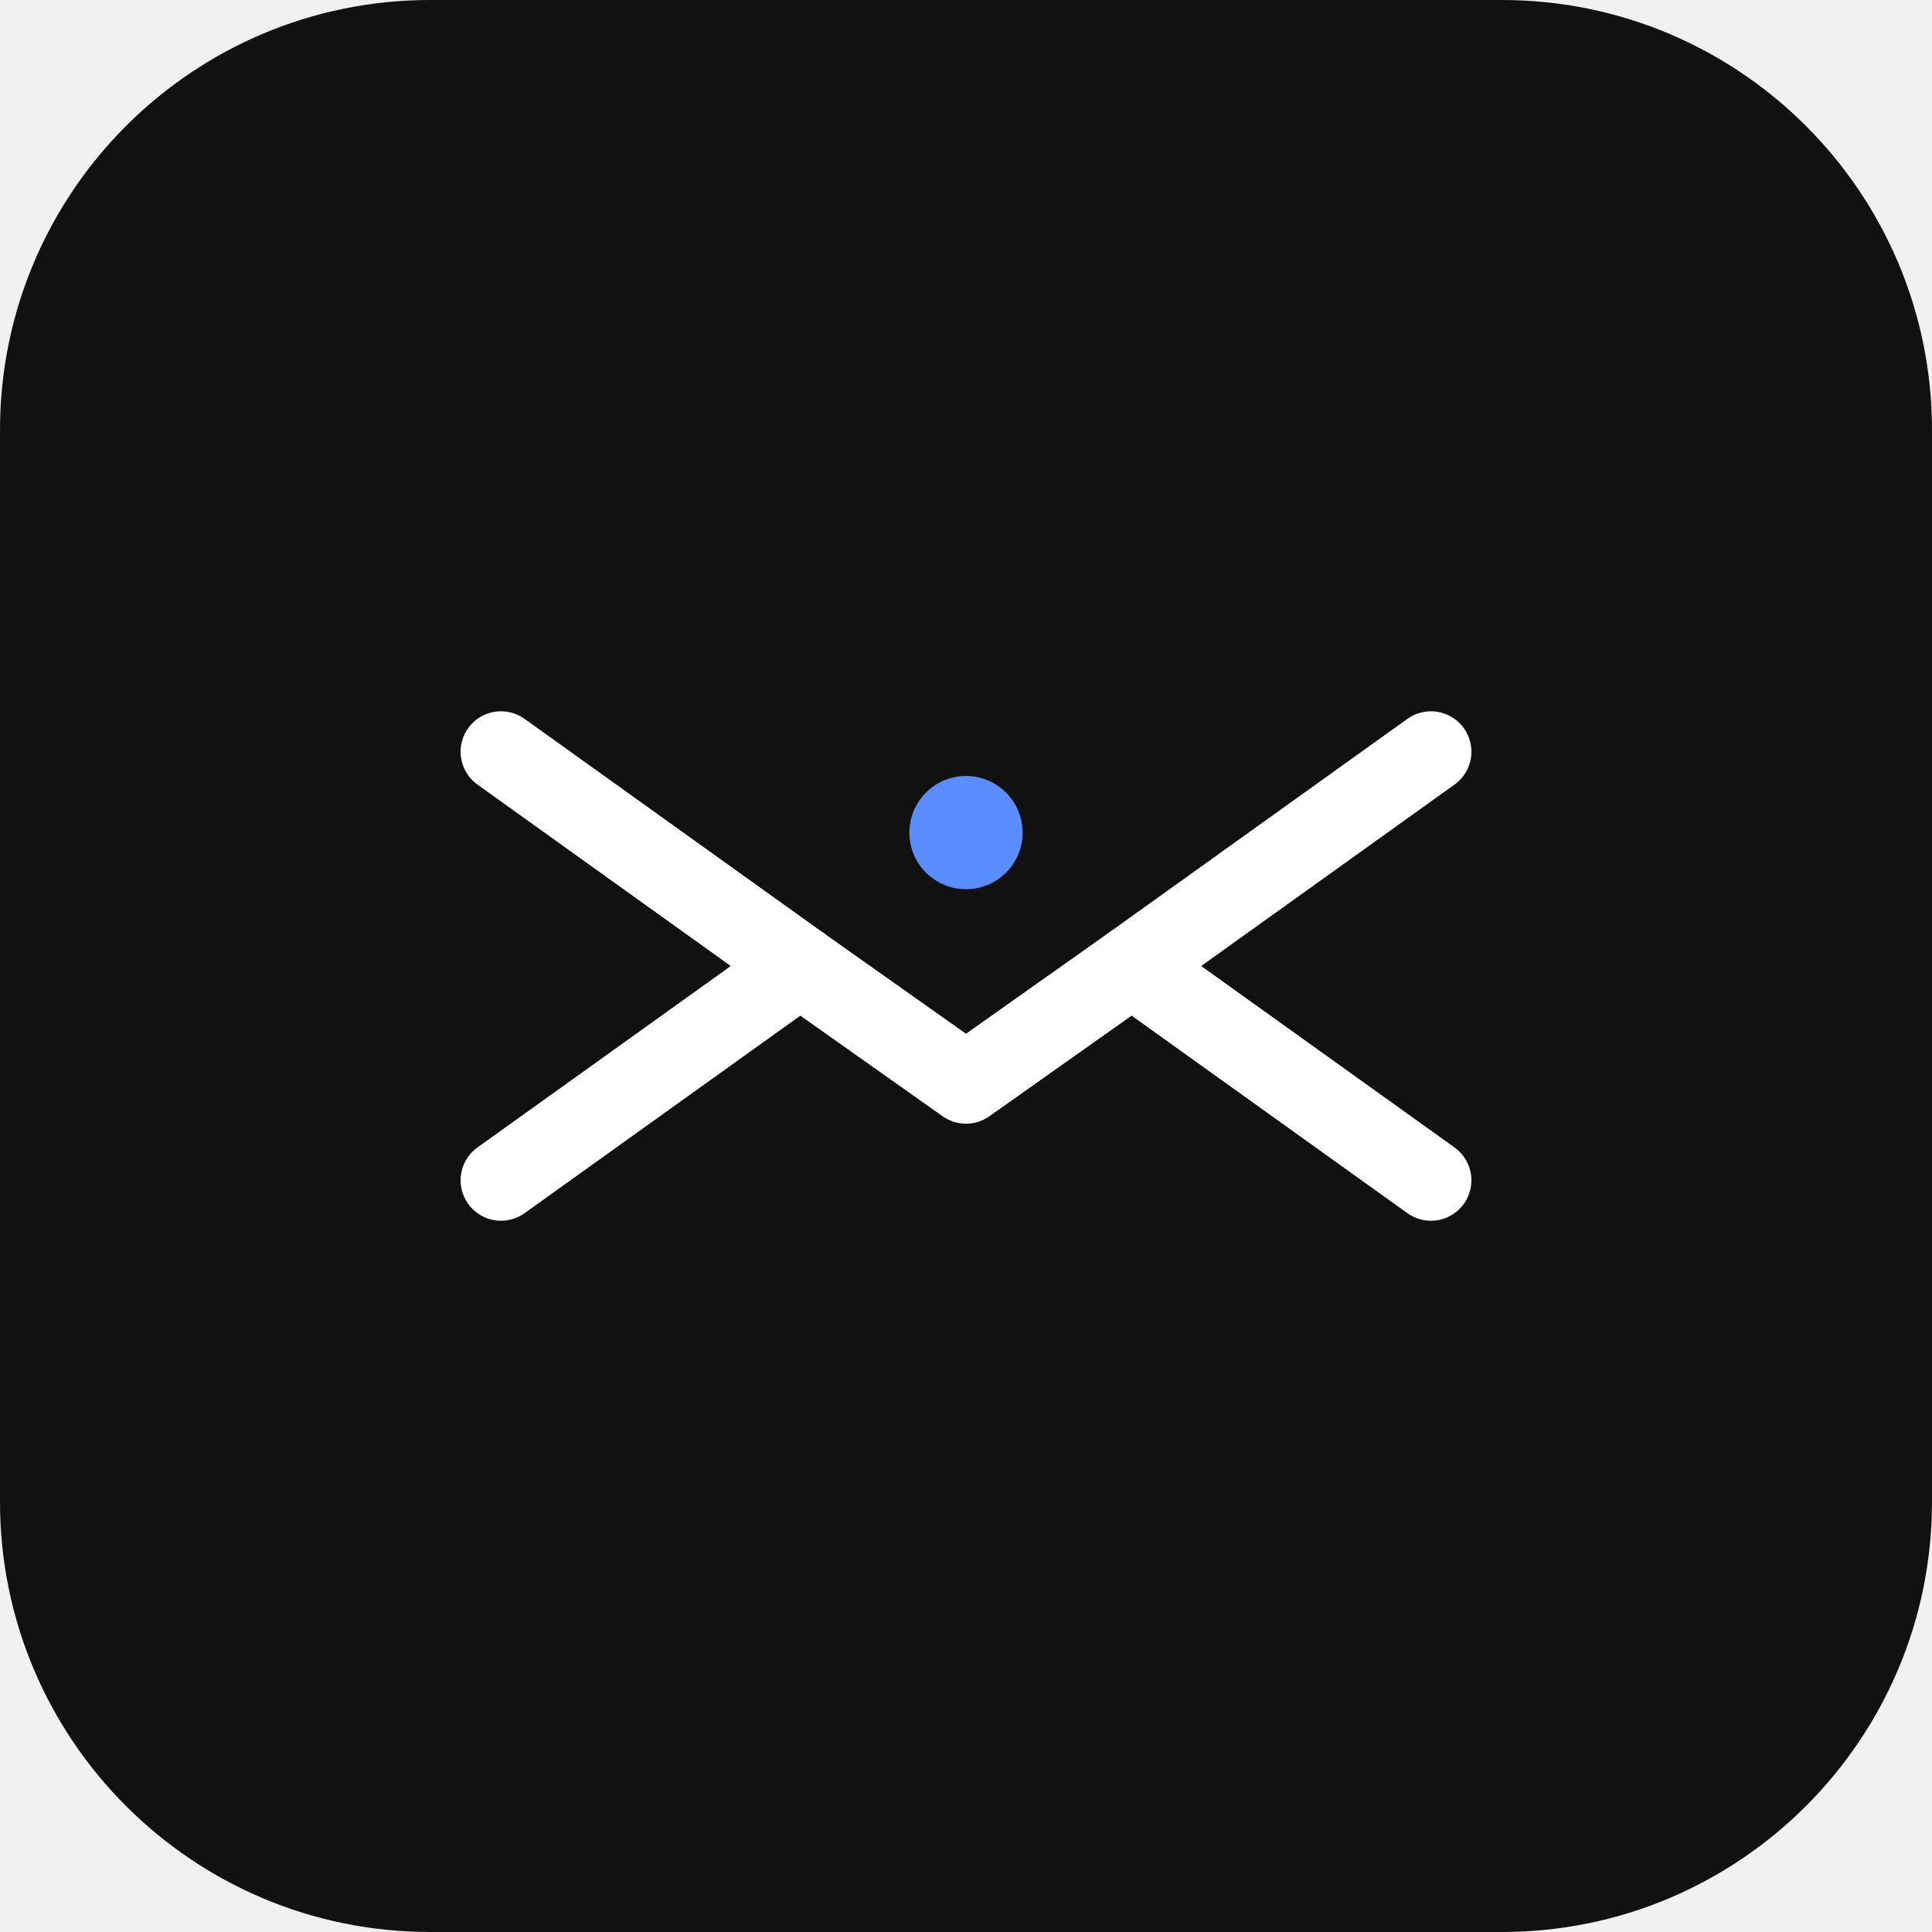
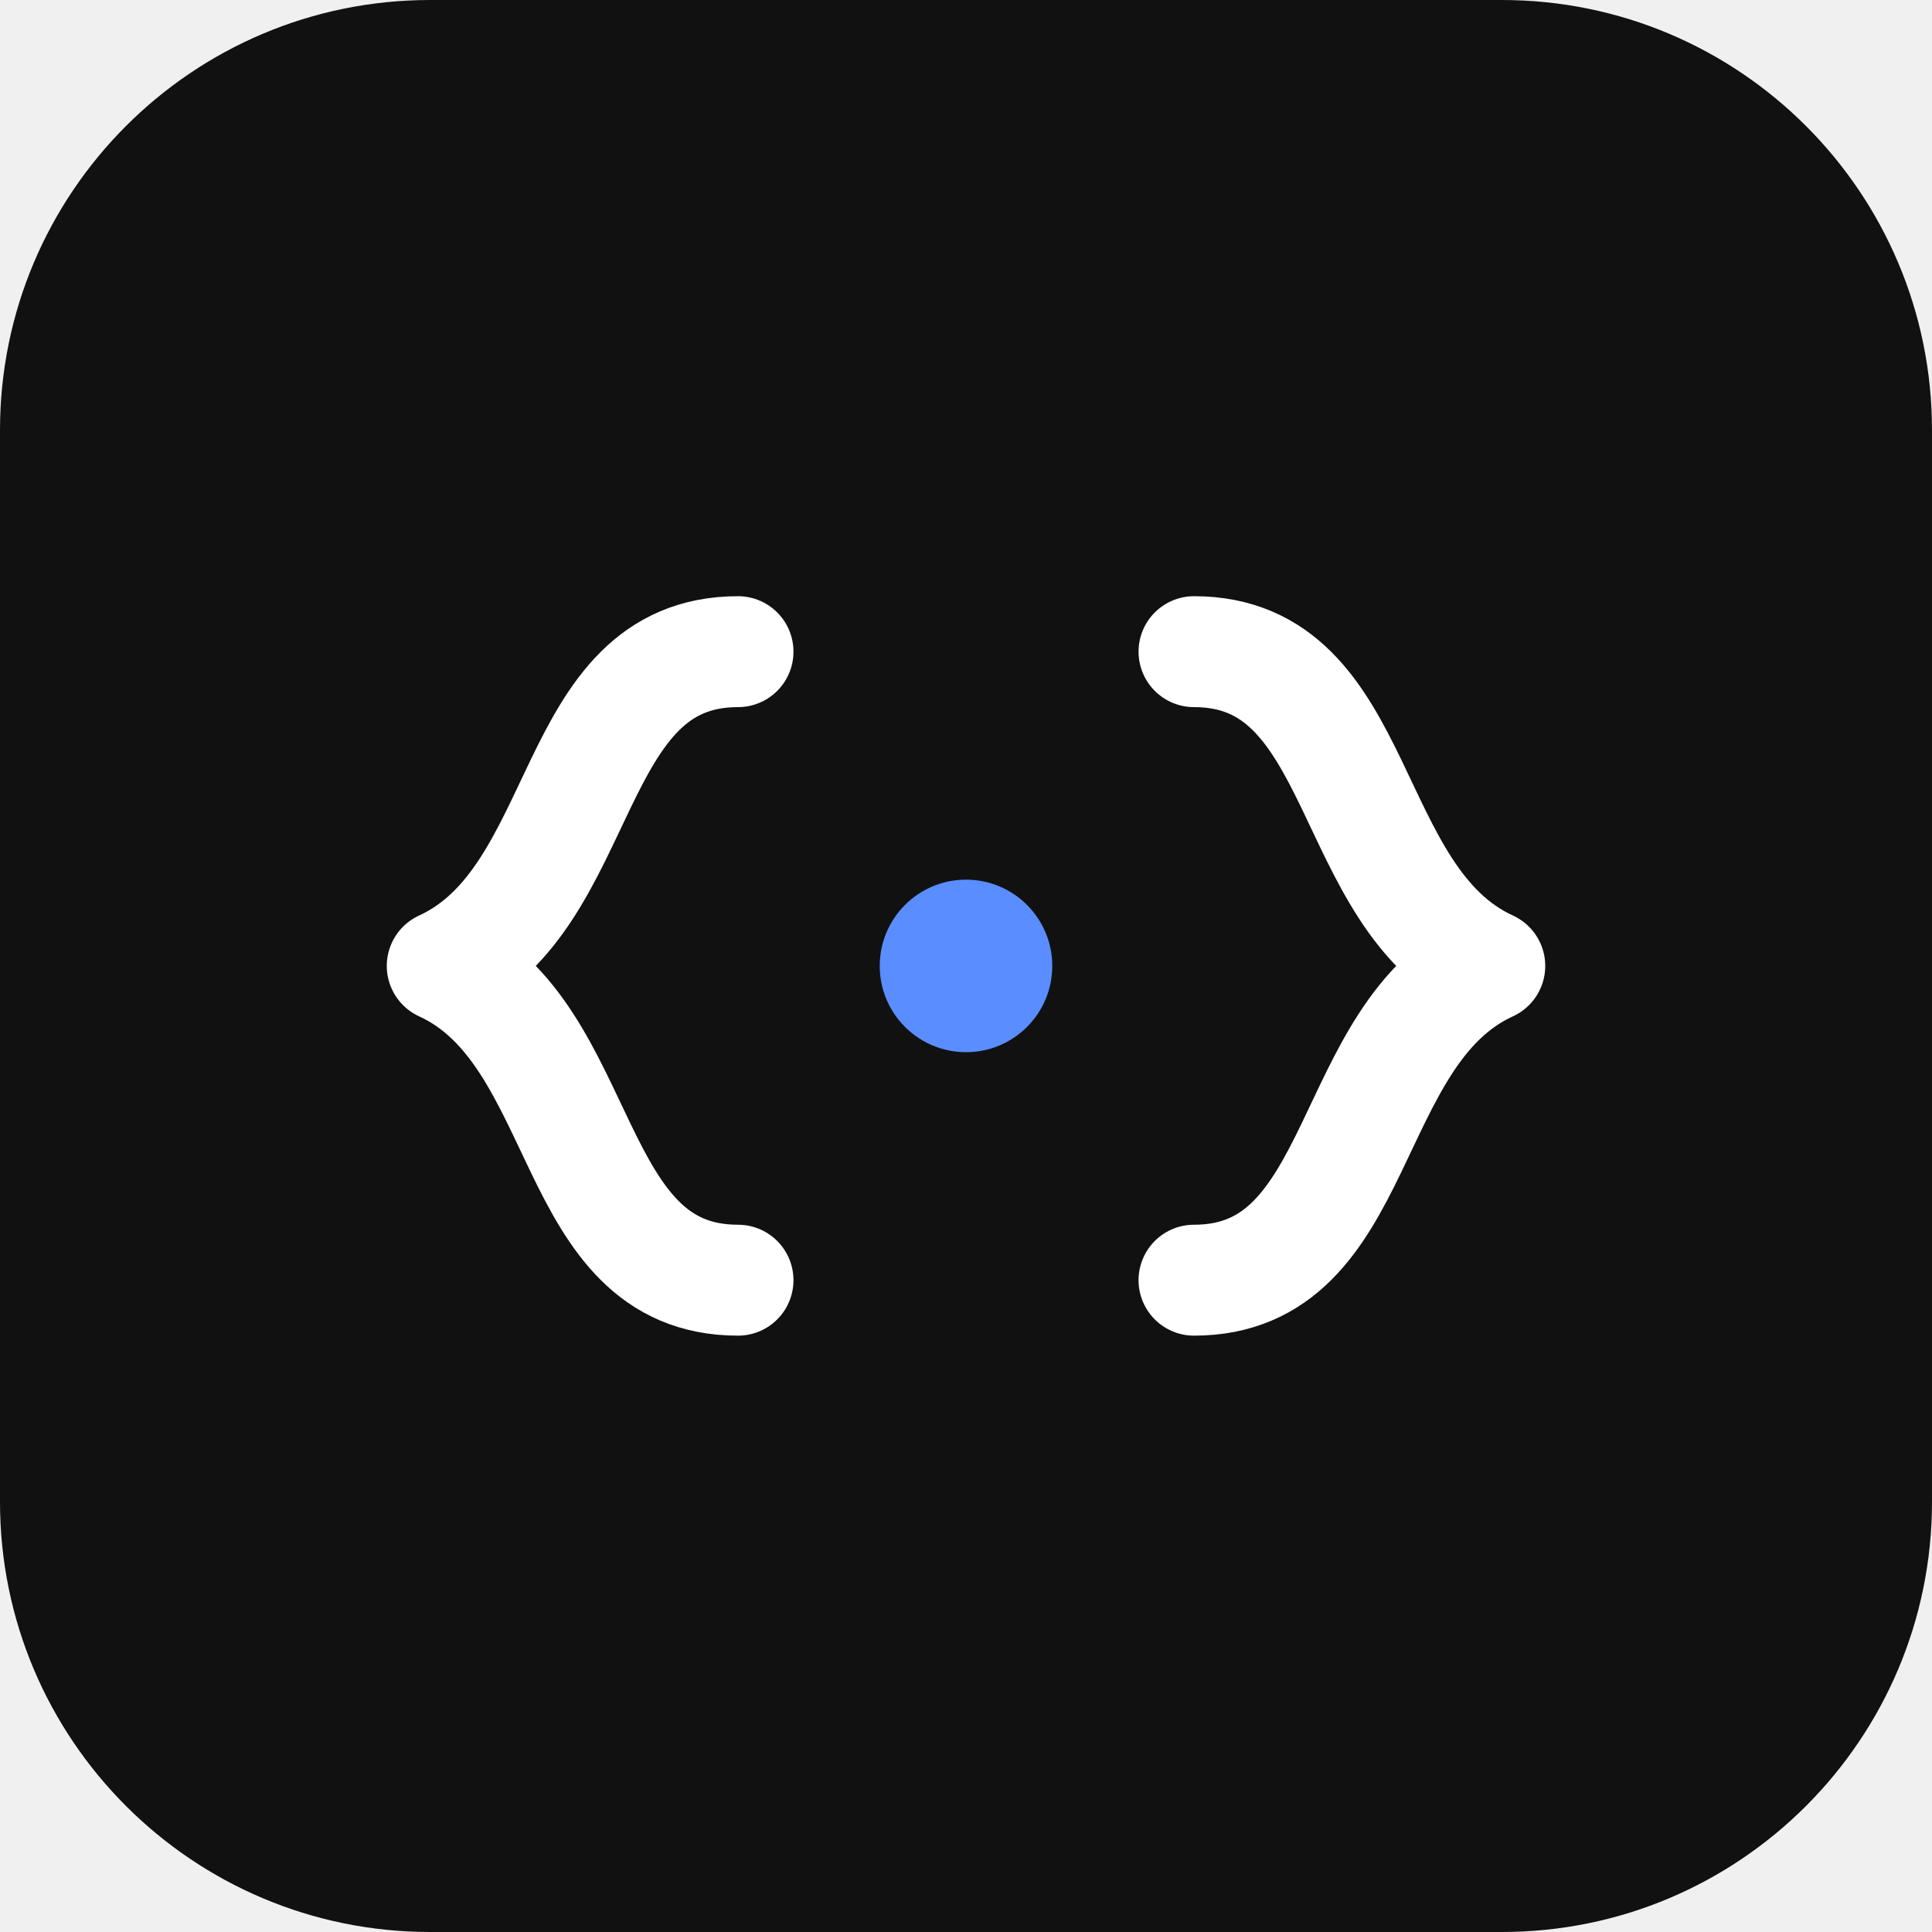
<svg xmlns="http://www.w3.org/2000/svg" viewBox="0 0 512 512" width="512" height="512" role="img" aria-label="Mockifyr">
  <rect width="512" height="512" rx="114" fill="#111111" />
-   <g transform="translate(122.06 188.5) scale(2.143)">
-     <g fill="none" stroke="#ffffff" stroke-width="10" stroke-linecap="round" stroke-linejoin="round">
-       <path d="M5 5 L42 31.5 L5 58" />
-       <path d="M120 5 L83 31.5 L120 58" />
-       <path d="M42 31.5 L62.5 46 L83 31.5" />
+   <g transform="translate(102.5 158) scale(1.633)">
+     <g fill="none" stroke-width="18" stroke-linecap="round" stroke-linejoin="round">
+       <path d="M57 9 C29 9 33 49 9 60 C33 71 29 111 57 111" stroke="#ffffff" />
+       <path d="M131 9 C159 9 155 49 179 60 C155 71 159 111 131 111" stroke="#ffffff" />
    </g>
-     <circle cx="62.5" cy="15" r="7" fill="#5a8dff" />
+     <circle cx="94" cy="60" r="14" fill="#5a8dff" />
  </g>
</svg>
